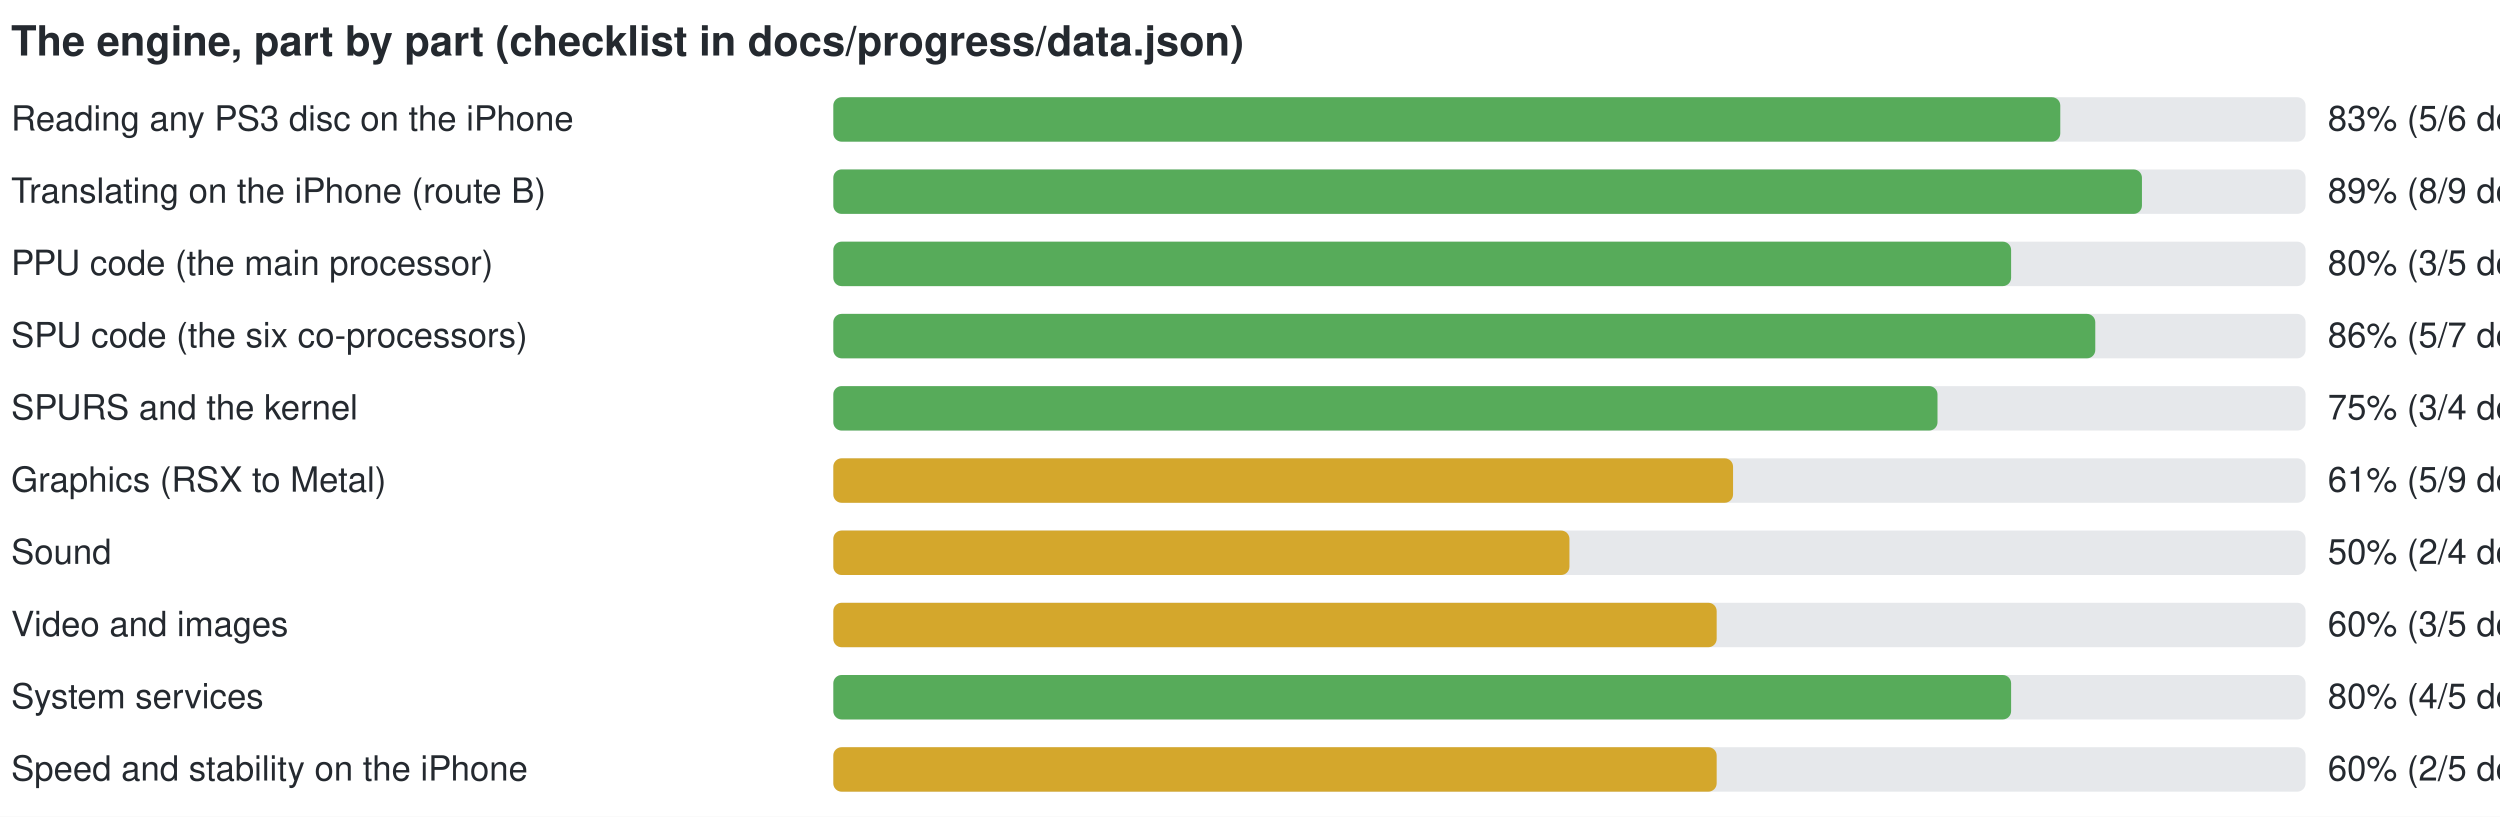
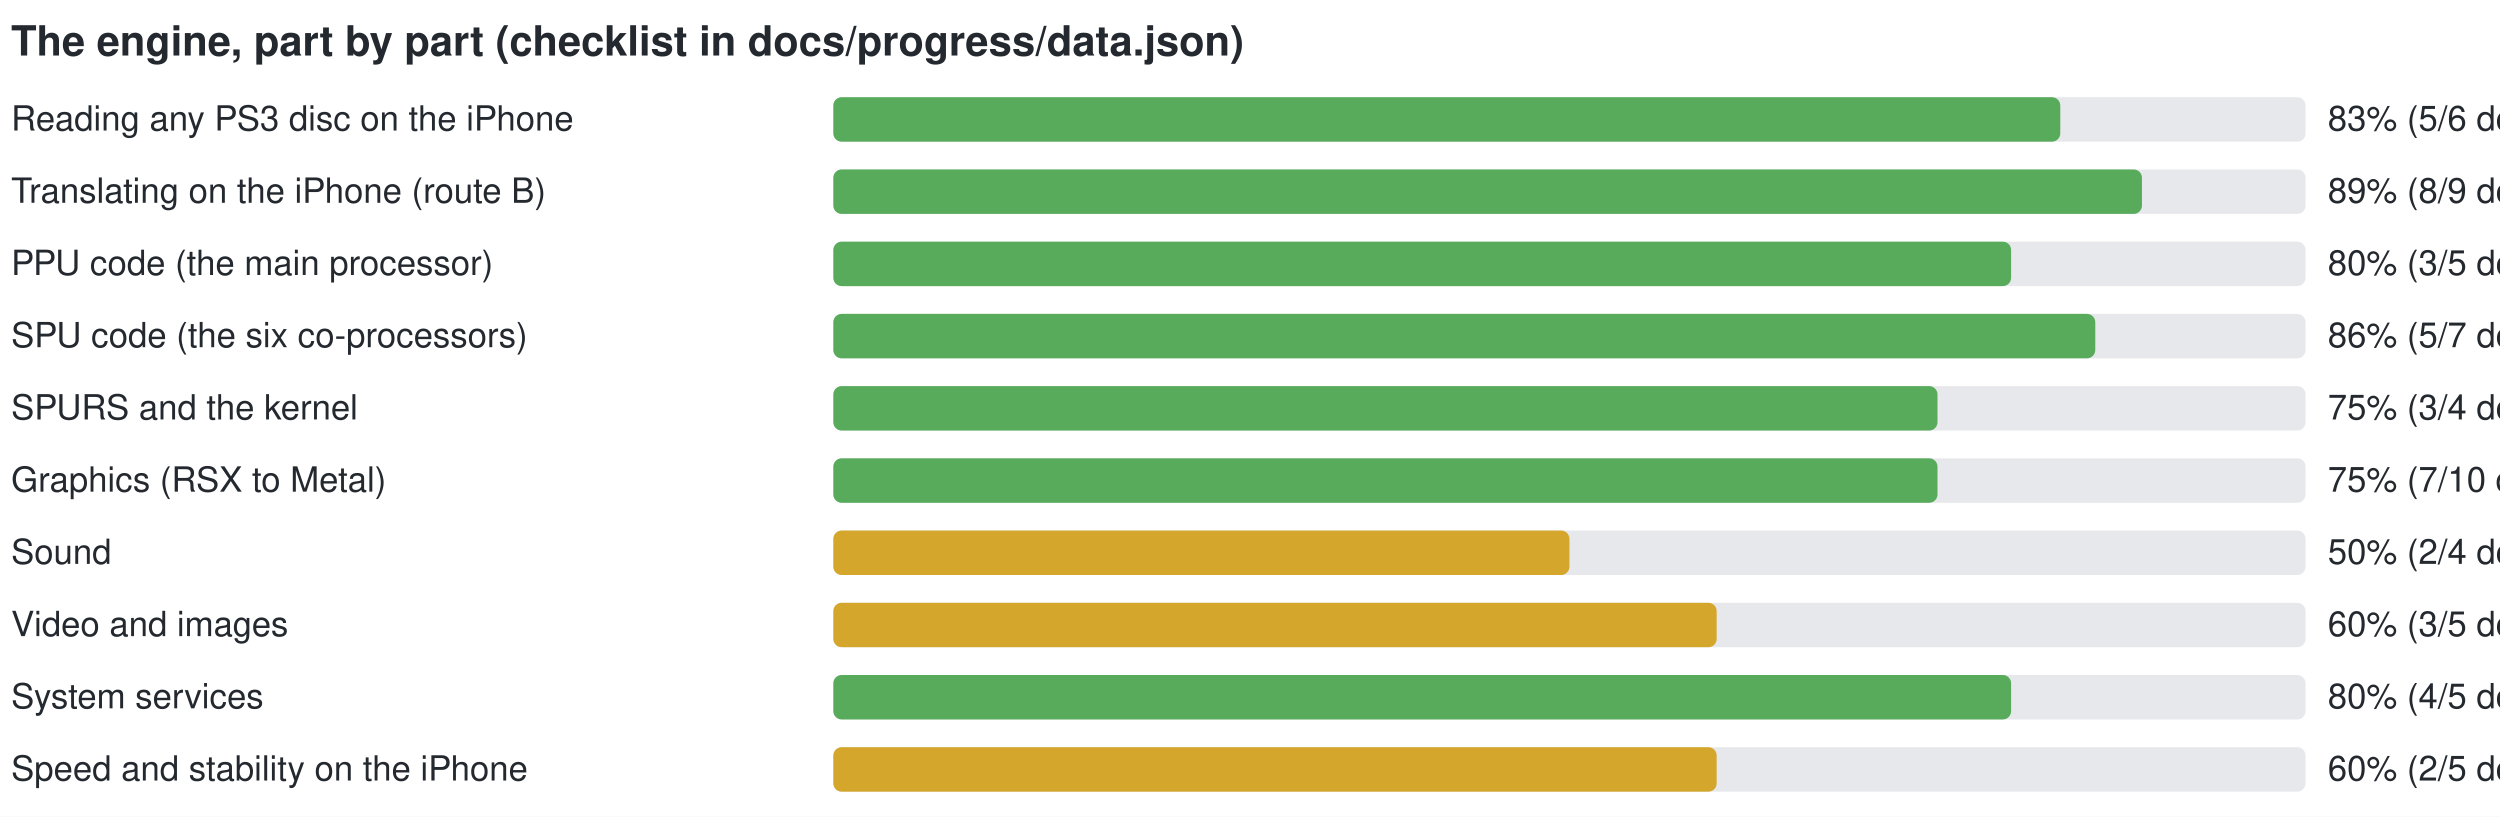
<svg xmlns="http://www.w3.org/2000/svg" width="900" height="294" viewBox="0 0 900 294" font-family="-apple-system,Segoe UI,Helvetica,Arial,sans-serif">
  <rect width="900" height="294" fill="#ffffff" />
  <text x="4" y="20" font-size="15" font-weight="600" fill="#24292f">The engine, part by part (checklist in docs/progress/data.json)</text>
  <text x="4" y="47" font-size="12.5" fill="#24292f">Reading any PS3 disc on the iPhone</text>
  <rect x="300" y="35" width="530" height="16" rx="3" fill="#e6e8eb" />
  <rect x="300" y="35" width="441.7" height="16" rx="3" fill="#57ab5a" />
  <text x="838" y="47" font-size="12.5" fill="#24292f">83%  (5/6 done)</text>
  <text x="4" y="73" font-size="12.5" fill="#24292f">Translating on the iPhone (route B)</text>
  <rect x="300" y="61" width="530" height="16" rx="3" fill="#e6e8eb" />
  <rect x="300" y="61" width="471.1" height="16" rx="3" fill="#57ab5a" />
  <text x="838" y="73" font-size="12.5" fill="#24292f">89%  (8/9 done)</text>
  <text x="4" y="99" font-size="12.5" fill="#24292f">PPU code (the main processor)</text>
  <rect x="300" y="87" width="530" height="16" rx="3" fill="#e6e8eb" />
  <rect x="300" y="87" width="424.0" height="16" rx="3" fill="#57ab5a" />
  <text x="838" y="99" font-size="12.5" fill="#24292f">80%  (3/5 done)</text>
  <text x="4" y="125" font-size="12.5" fill="#24292f">SPU code (the six co-processors)</text>
  <rect x="300" y="113" width="530" height="16" rx="3" fill="#e6e8eb" />
  <rect x="300" y="113" width="454.3" height="16" rx="3" fill="#57ab5a" />
  <text x="838" y="125" font-size="12.5" fill="#24292f">86%  (5/7 done)</text>
  <text x="4" y="151" font-size="12.5" fill="#24292f">SPURS and the kernel</text>
  <rect x="300" y="139" width="530" height="16" rx="3" fill="#e6e8eb" />
  <rect x="300" y="139" width="397.5" height="16" rx="3" fill="#57ab5a" />
  <text x="838" y="151" font-size="12.5" fill="#24292f">75%  (3/4 done)</text>
  <text x="4" y="177" font-size="12.5" fill="#24292f">Graphics (RSX to Metal)</text>
  <rect x="300" y="165" width="530" height="16" rx="3" fill="#e6e8eb" />
-   <rect x="300" y="165" width="323.9" height="16" rx="3" fill="#d4a72c" />
-   <text x="838" y="177" font-size="12.5" fill="#24292f">61%  (5/9 done)</text>
+   <rect x="300" y="165" width="397.5" height="16" rx="3" fill="#57ab5a" />
+   <text x="838" y="177" font-size="12.5" fill="#24292f">75%  (7/10 done)</text>
  <text x="4" y="203" font-size="12.5" fill="#24292f">Sound</text>
  <rect x="300" y="191" width="530" height="16" rx="3" fill="#e6e8eb" />
  <rect x="300" y="191" width="265.0" height="16" rx="3" fill="#d4a72c" />
  <text x="838" y="203" font-size="12.5" fill="#24292f">50%  (2/4 done)</text>
  <text x="4" y="229" font-size="12.5" fill="#24292f">Video and images</text>
  <rect x="300" y="217" width="530" height="16" rx="3" fill="#e6e8eb" />
  <rect x="300" y="217" width="318.0" height="16" rx="3" fill="#d4a72c" />
  <text x="838" y="229" font-size="12.5" fill="#24292f">60%  (3/5 done)</text>
  <text x="4" y="255" font-size="12.5" fill="#24292f">System services</text>
  <rect x="300" y="243" width="530" height="16" rx="3" fill="#e6e8eb" />
  <rect x="300" y="243" width="424.0" height="16" rx="3" fill="#57ab5a" />
  <text x="838" y="255" font-size="12.5" fill="#24292f">80%  (4/5 done)</text>
  <text x="4" y="281" font-size="12.5" fill="#24292f">Speed and stability on the iPhone</text>
  <rect x="300" y="269" width="530" height="16" rx="3" fill="#e6e8eb" />
  <rect x="300" y="269" width="318.0" height="16" rx="3" fill="#d4a72c" />
  <text x="838" y="281" font-size="12.5" fill="#24292f">60%  (2/5 done)</text>
</svg>
